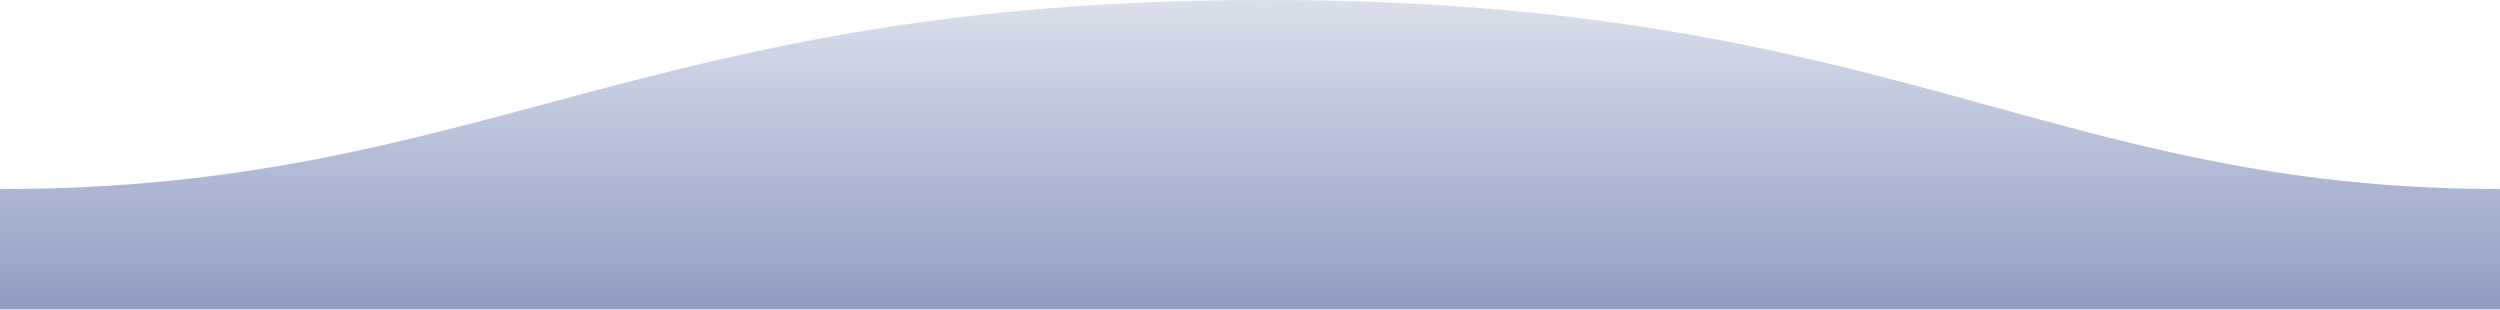
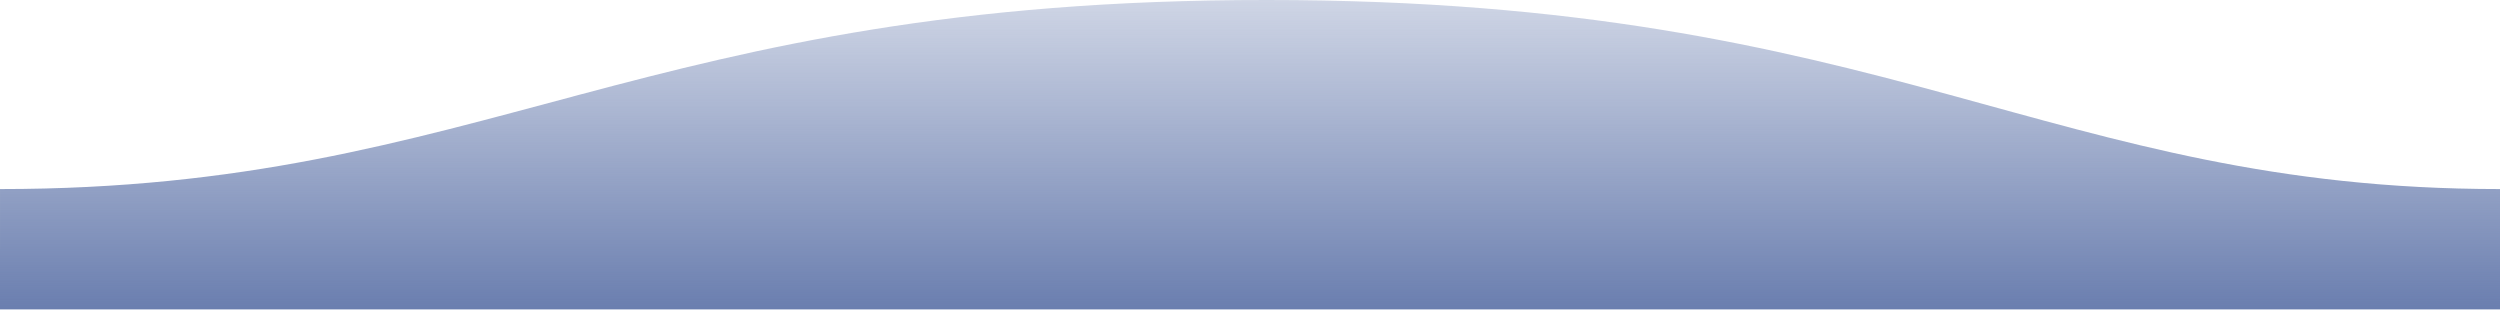
<svg xmlns="http://www.w3.org/2000/svg" width="1600" height="198">
  <defs>
    <linearGradient id="a" x1="50%" x2="50%" y1="-10.959%" y2="100%">
-       <stop stop-color="#8d9dc2" stop-opacity=".25" offset="0%" />
-       <stop stop-color="#8d9dc2" offset="100%" />
+       <stop stop-color="#6a7eaf" stop-opacity=".25" offset="0%" />
+       <stop stop-color="#6a7eaf" offset="100%" />
    </linearGradient>
  </defs>
  <path fill="url(#a)" fill-rule="evenodd" d="M.005 121C311 121 409.898-.25 811 0c400 0 500 121 789 121v77H0s.005-48 .005-77z" />
</svg>
